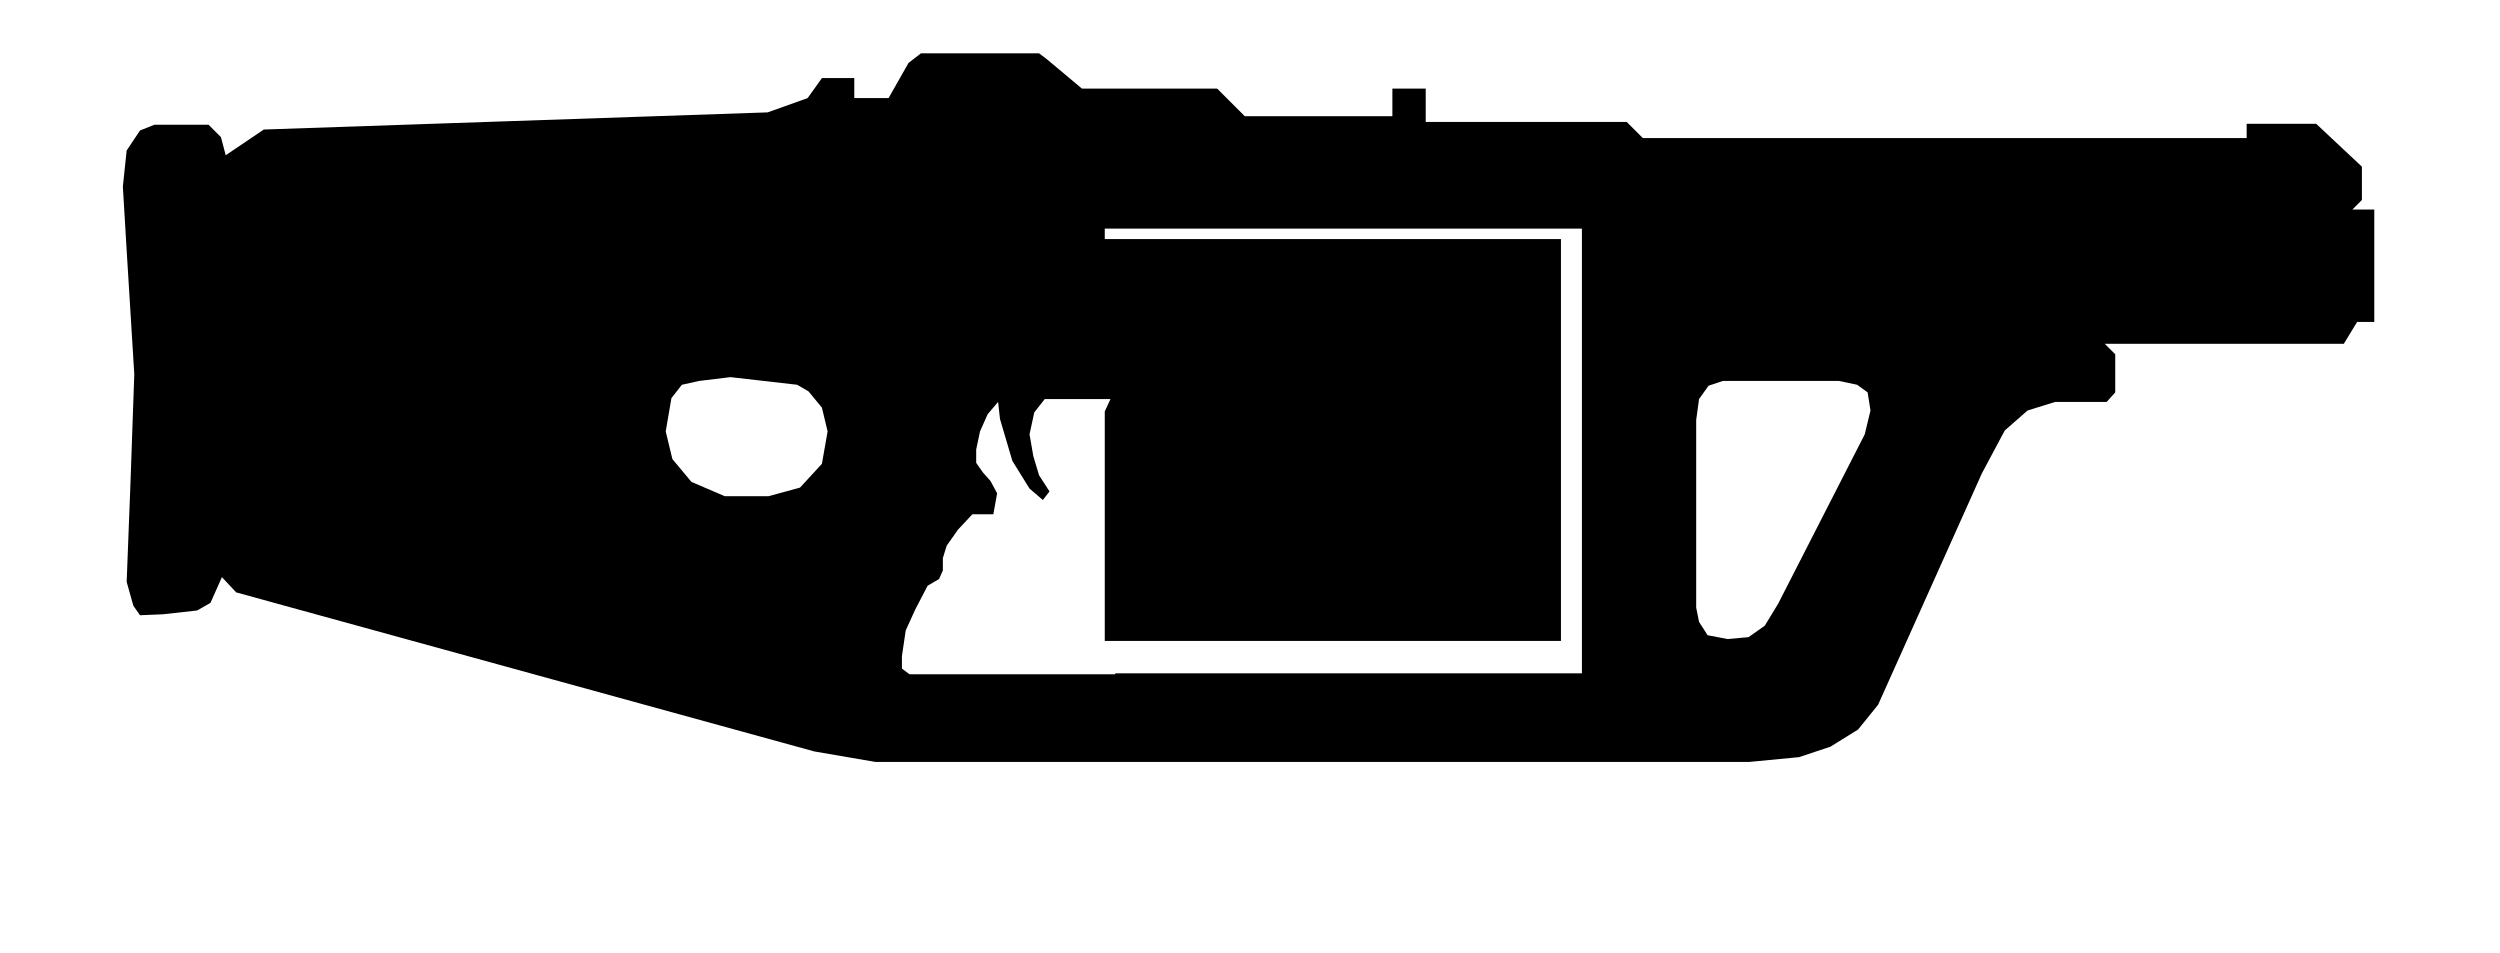
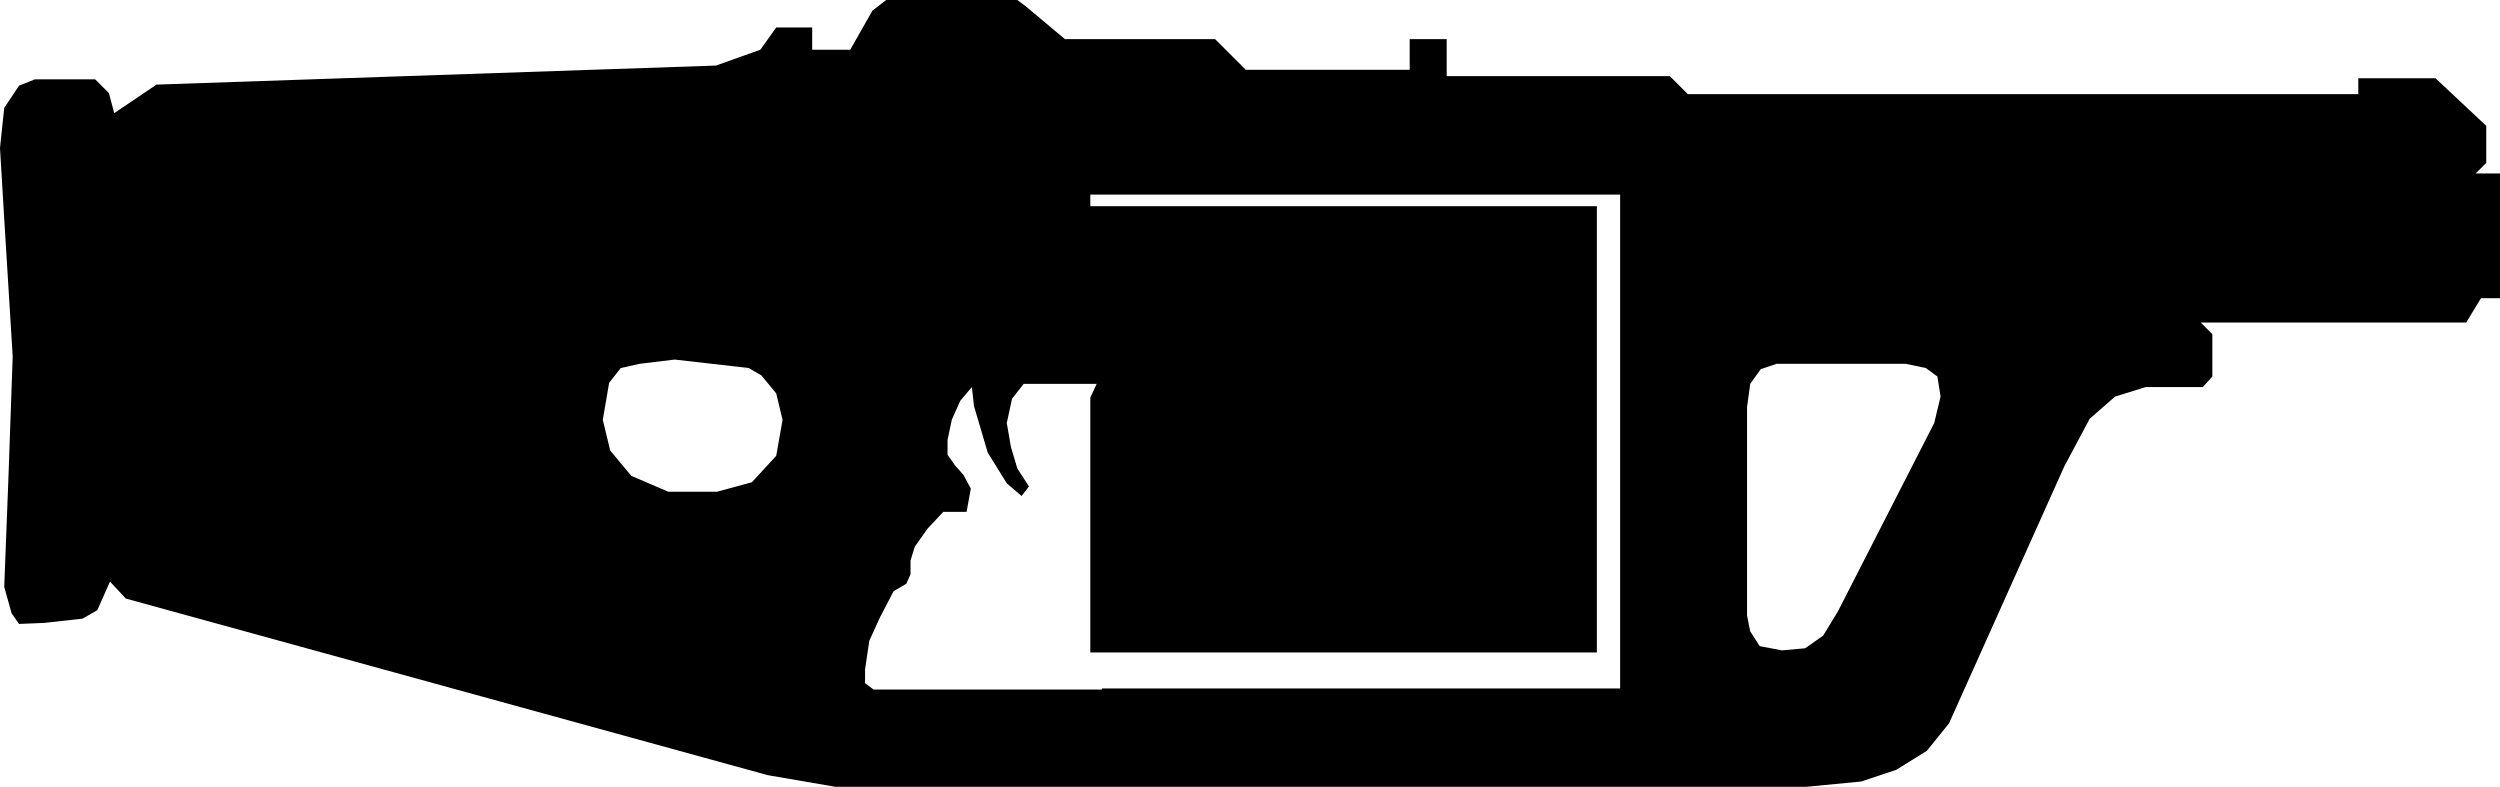
- <svg xmlns="http://www.w3.org/2000/svg" version="1.1" width="84" height="32" viewBox="0 0 84 32">
-   <path d="M79.040 7.040h0.736v3.776h-0.576l-0.448 0.736h-8.032l0.352 0.352v1.28l-0.288 0.32h-1.728l-0.928 0.288-0.768 0.672-0.768 1.44-3.488 7.776-0.672 0.832-0.928 0.576-1.056 0.352-1.664 0.16h-29.376l-2.048-0.352-19.424-5.344-0.48-0.512-0.384 0.864-0.448 0.256-1.152 0.128-0.768 0.032-0.224-0.32-0.224-0.8 0.128-3.328 0.128-3.648-0.256-4.16-0.128-2.144 0.128-1.216 0.448-0.672 0.48-0.192h1.824l0.416 0.416 0.16 0.608 1.28-0.864 16.928-0.576 1.344-0.48 0.48-0.672h1.088v0.672h1.152l0.672-1.184 0.416-0.32h3.968l0.256 0.192 1.184 0.992h4.544l0.928 0.928h4.96v-0.928h1.12v1.12h6.752l0.544 0.544h20.288v-0.48h2.336l1.536 1.44v1.12zM27.616 15.584l0.192-1.088-0.192-0.8-0.448-0.544-0.384-0.224-2.24-0.256-1.056 0.128-0.576 0.128-0.352 0.448-0.192 1.12 0.224 0.928 0.64 0.768 1.12 0.48h1.472l1.056-0.288zM53.152 8.032v-0.352h-16.032v0.352h15.328v13.504h-15.328v-7.712l0.192-0.416h-2.208l-0.352 0.448-0.16 0.736 0.128 0.736 0.192 0.64 0.352 0.544-0.224 0.288-0.448-0.384-0.576-0.928-0.416-1.408-0.064-0.576-0.352 0.416-0.256 0.576-0.128 0.608v0.448l0.224 0.32 0.256 0.288 0.224 0.416-0.128 0.704h-0.704l-0.48 0.512-0.384 0.544-0.128 0.416v0.416l-0.128 0.288-0.384 0.224-0.416 0.8-0.32 0.704-0.128 0.864v0.416l0.256 0.192h6.912v-0.032h15.68v-14.592zM62.656 14.592l0.192-0.8-0.096-0.608-0.352-0.256-0.608-0.128h-3.904l-0.48 0.16-0.32 0.448-0.096 0.704v6.304l0.096 0.48 0.288 0.448 0.672 0.128 0.704-0.064 0.544-0.384 0.448-0.736z" />
+ <svg xmlns="http://www.w3.org/2000/svg" viewBox="0 0 2364 744">
+   <path d="M1738,578l-14,23-17,12-22,2-21-4-9-14-3-15V385l3-22,10-14,15-5h122l19,4,11,8,3,19-6,25Zm-206,39v34H1042v1H826l-8-6V633l4-27,10-22,13-25,12-7,4-9V530l4-13,12-17,15-16h22l4-22-7-13-8-9-7-10V416l4-19,8-18,11-13,2,18,13,44,18,29,14,12,7-9-11-17-6-20-4-23,5-23,11-14h69l-6,13V617h479V195H1031V184h501V617ZM711,456l-33,9H632l-35-15-20-24-7-29,6-35,11-14,18-4,33-4,70,8,12,7,14,17,6,25-6,34ZM2351,154V119l-48-45h-73V89H1596l-17-17H1368V37h-35V66H1178l-29-29H1007L970,6l-8-6H838L825,10,804,47H768V26H734L719,47,677,62,148,80l-40,27-5-19L90,75H33L18,81,4,102,0,140l4,67,8,130L8,451,4,555l7,25,7,10,24-1,36-4,14-8,12-27,15,16L726,733l64,11h918l52-5,33-11,29-18,21-26,109-243,24-45,24-21,29-9h54l9-10V316l-11-11h251l14-23h18V164h-23Z" />
</svg>
